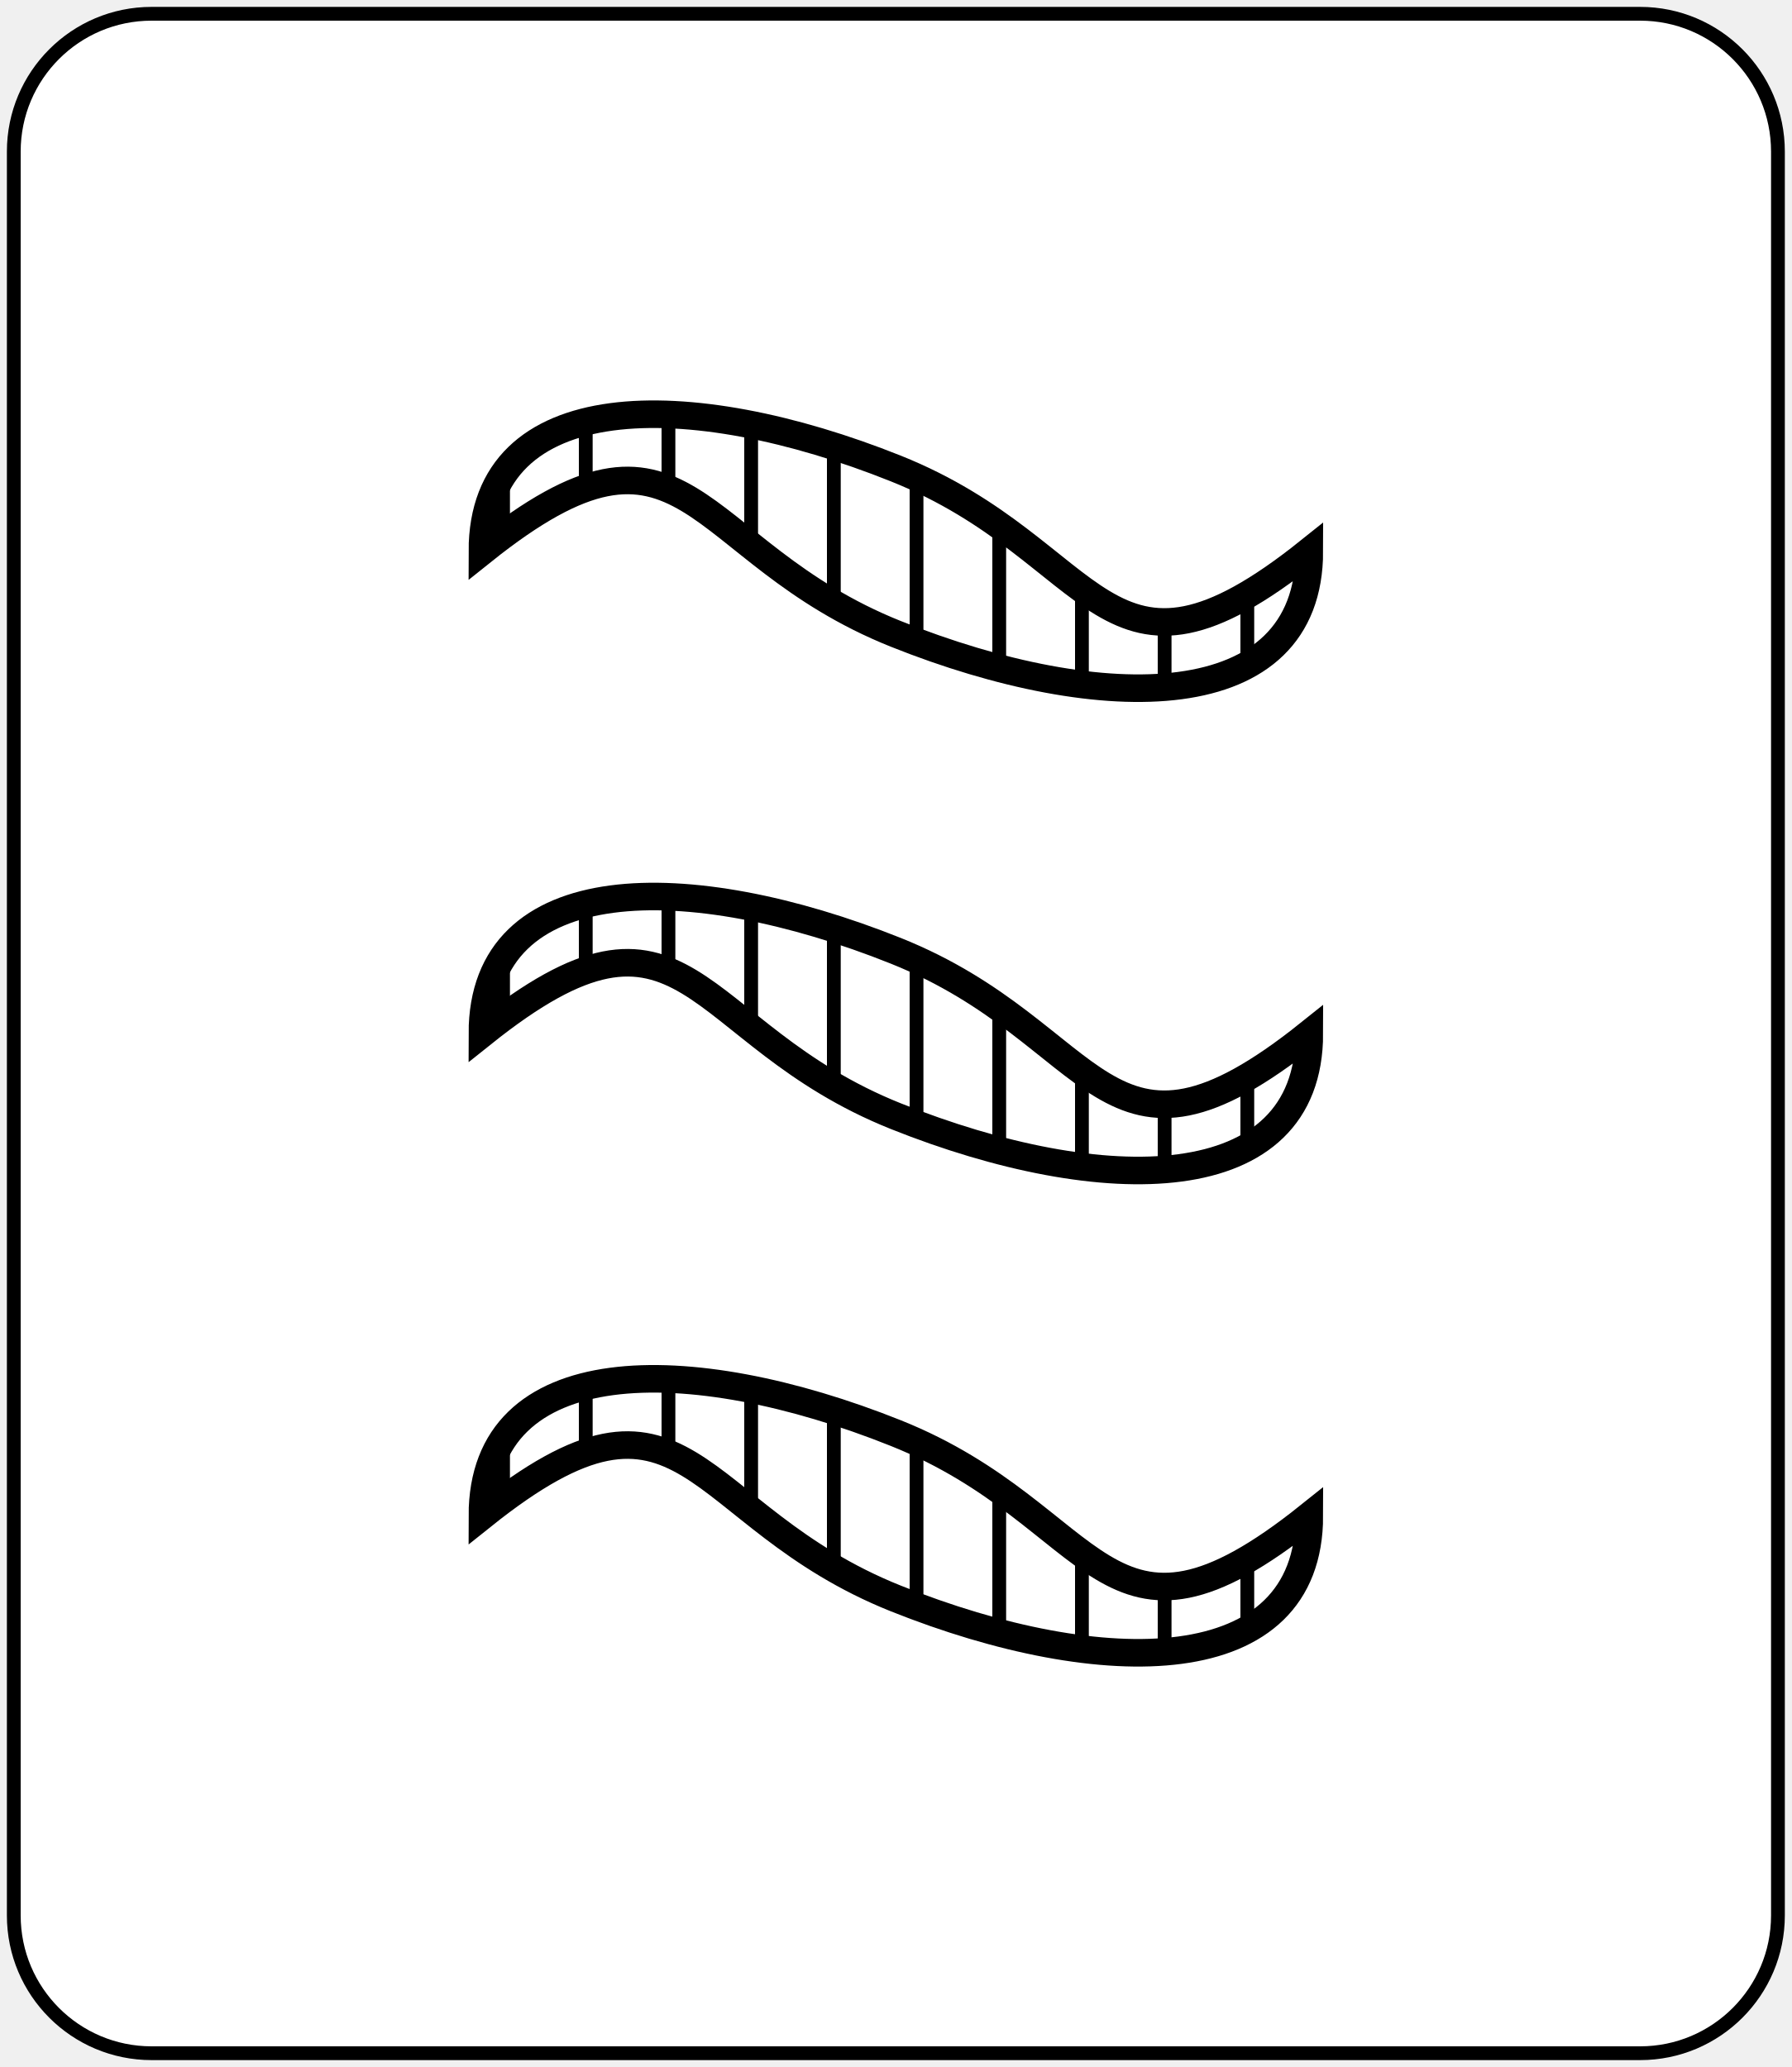
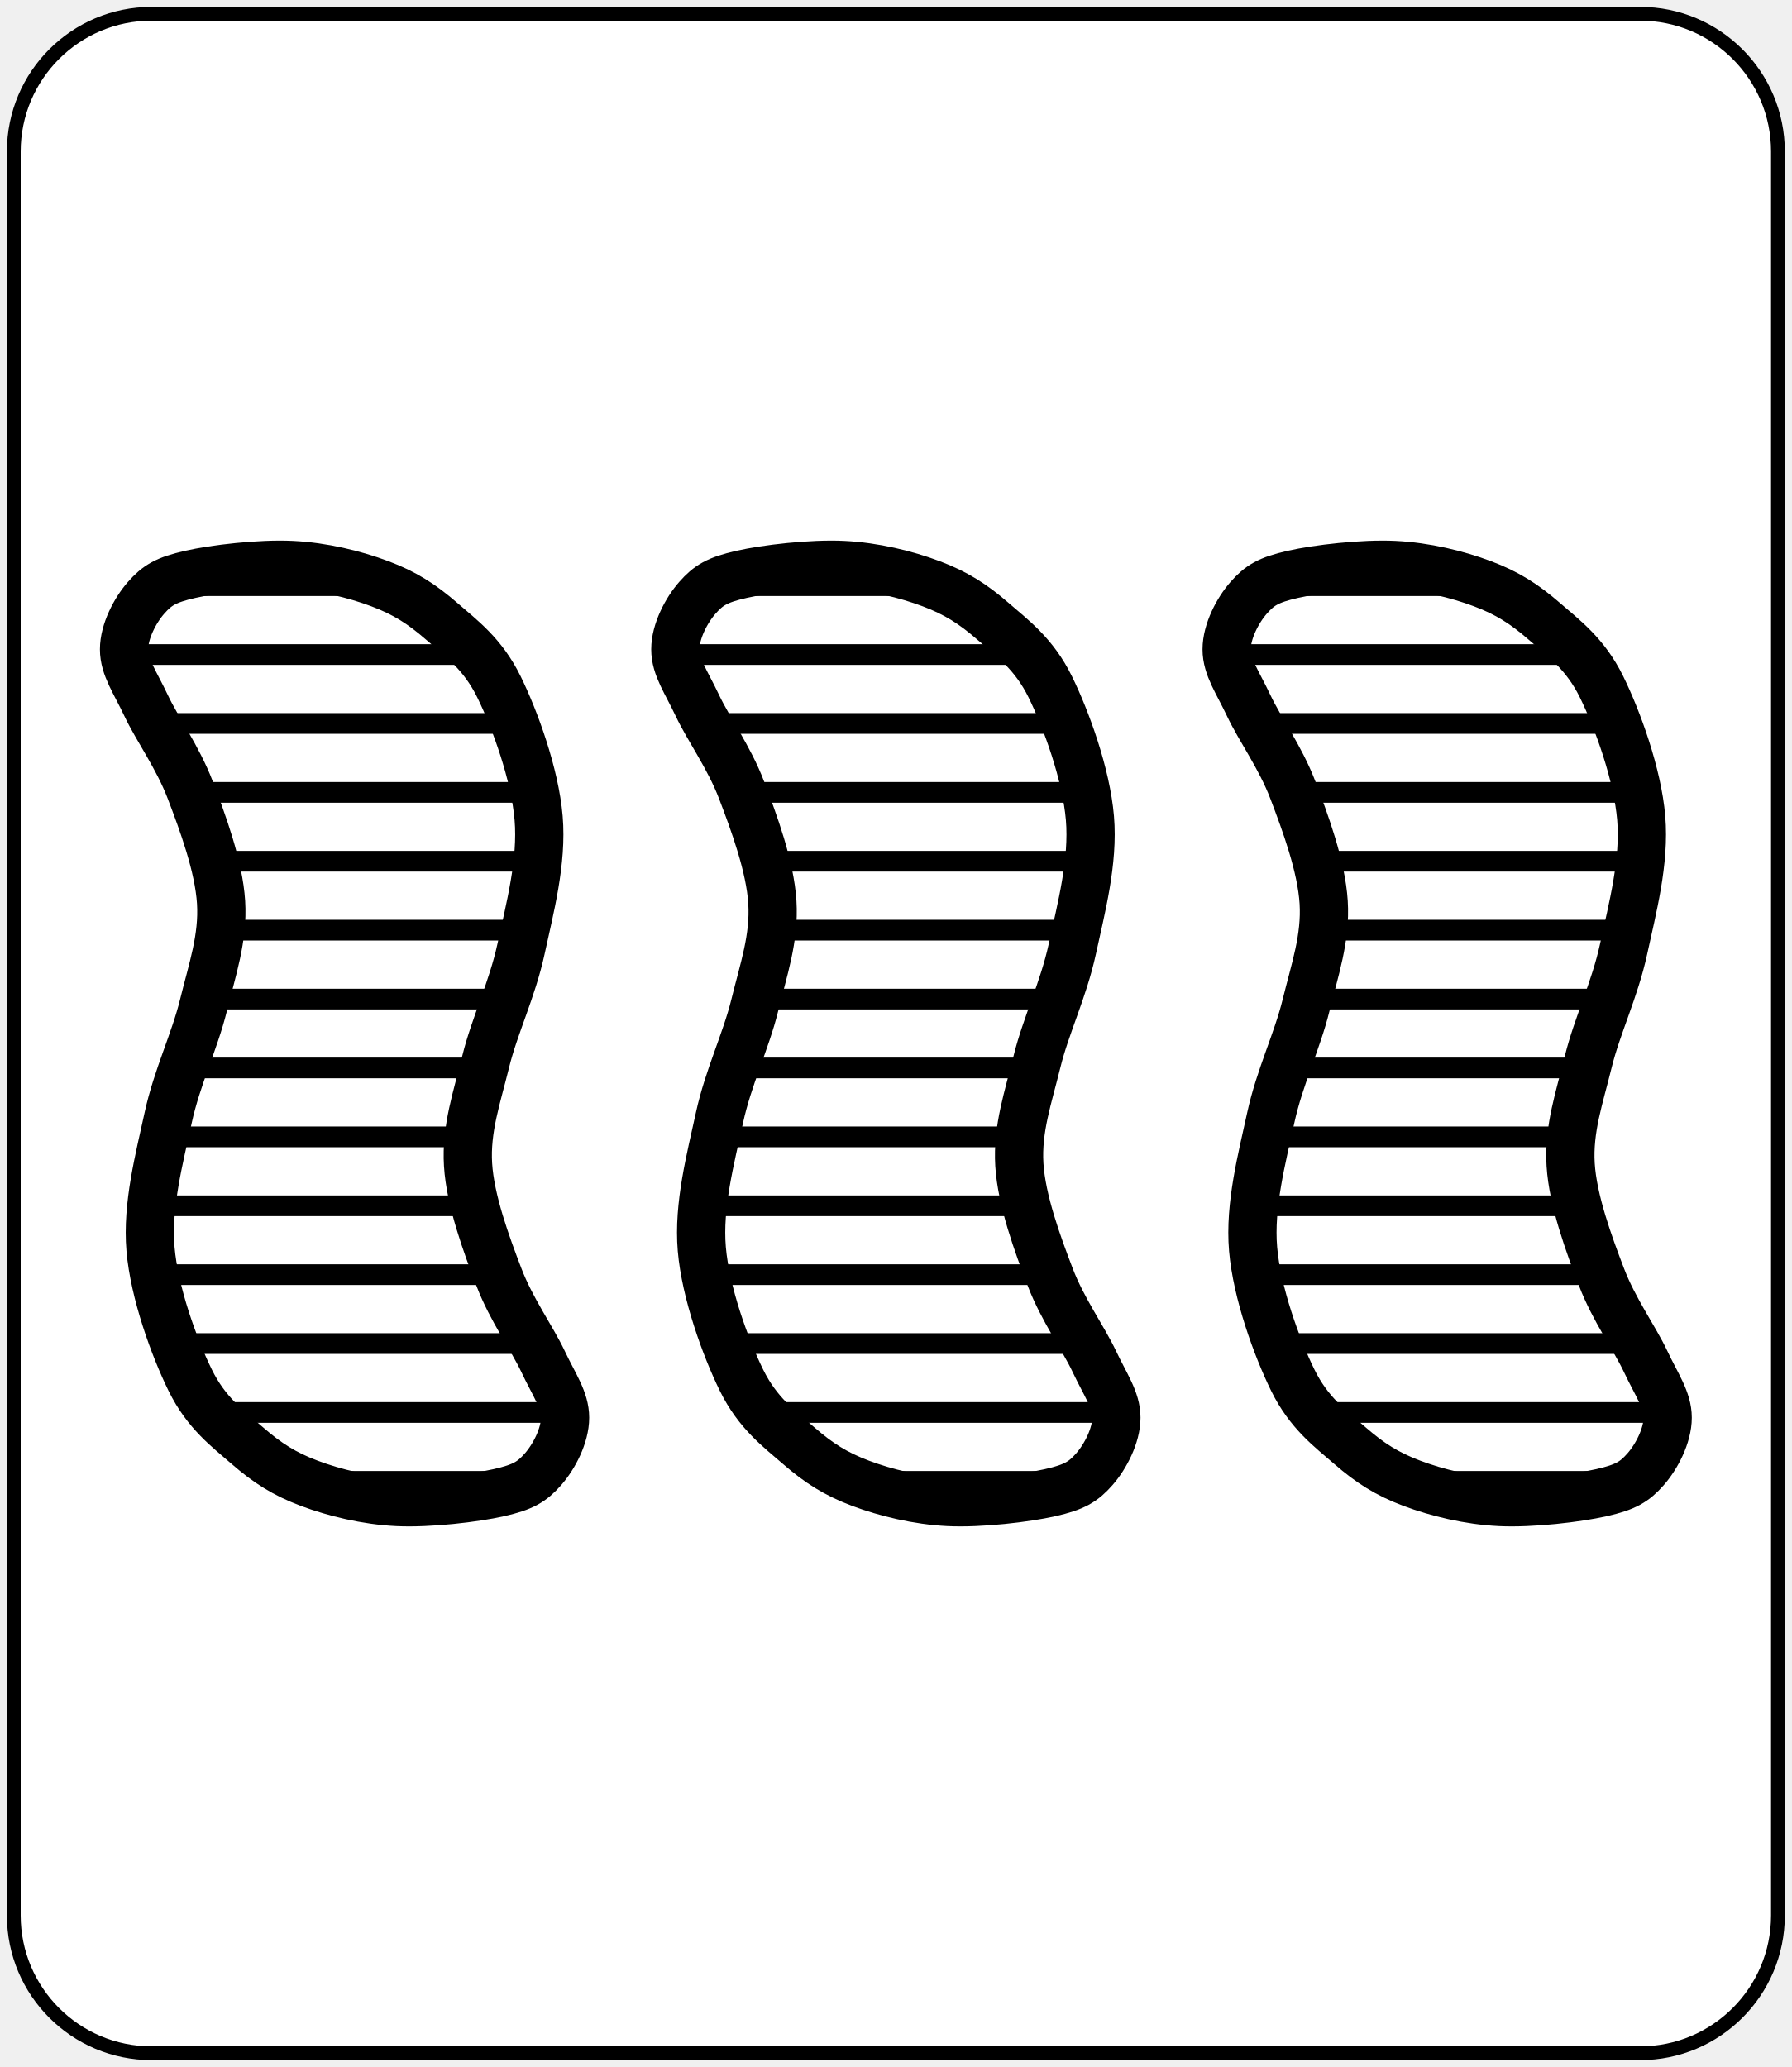
<svg xmlns="http://www.w3.org/2000/svg" width="130" height="150" viewBox="0 0 130 150">
  <defs>
-     <pattern id="stripes" patternUnits="userSpaceOnUse" width="6" height="6">
-       <line x1="0" y1="0" x2="0" y2="6" stroke="black" stroke-width="2" />
+     <pattern id="stripes" patternUnits="userSpaceOnUse" width="6" height="5">
+       <line x1="0" y1="2.5" x2="6" y2="2.5" stroke="black" stroke-width="1.5" />
    </pattern>
  </defs>
  <rect x="1" y="1" width="128" height="148" rx="10" fill="white" stroke="black" />
-   <path d="M 35.0 40.0 C 35.0 28.0, 50.0 28.0, 65.0 34.0 S 80.0 52.0, 95.0 40.0 C 95.0 52.0, 80.0 52.0, 65.0 46.0 S 50.0 28.0, 35.0 40.0 Z" fill="url(#stripes)" stroke="black" stroke-width="2" />
-   <path d="M 35.0 75.0 C 35.0 63.0, 50.0 63.0, 65.0 69.0 S 80.0 87.0, 95.0 75.0 C 95.0 87.0, 80.0 87.0, 65.0 81.0 S 50.0 63.0, 35.0 75.0 Z" fill="url(#stripes)" stroke="black" stroke-width="2" />
-   <path d="M 35.0 110.0 C 35.0 98.0, 50.0 98.0, 65.0 104.0 S 80.0 122.0, 95.0 110.0 C 95.0 122.0, 80.0 122.0, 65.0 116.0 S 50.0 98.0, 35.0 110.0 Z" fill="url(#stripes)" stroke="black" stroke-width="2" />
+   <path d="M 28.84 109 C 26.55 108.89 24.25 108.32 22.44 107.64 C 20.63 106.96 19.4 106.17 17.96 104.92 C 16.52 103.67 14.97 102.54 13.8 100.16 C 12.63 97.78 11.19 93.81 10.92 90.64 C 10.65 87.47 11.56 84.07 12.2 81.12 C 12.84 78.17 14.12 75.57 14.76 72.96 C 15.4 70.35 16.2 68.09 16.04 65.48 C 15.88 62.87 14.71 59.7 13.8 57.32 C 12.89 54.94 11.4 52.9 10.6 51.2 C 9.8 49.5 9 48.42 9 47.12 C 9 45.82 9.8 44.29 10.6 43.38 C 11.4 42.47 12.04 42.08 13.8 41.68 C 15.56 41.28 18.87 40.89 21.16 41 C 23.45 41.11 25.75 41.68 27.56 42.36 C 29.37 43.04 30.6 43.83 32.04 45.08 C 33.48 46.33 35.03 47.46 36.2 49.84 C 37.37 52.22 38.81 56.19 39.08 59.36 C 39.35 62.53 38.44 65.93 37.8 68.88 C 37.16 71.83 35.88 74.43 35.24 77.04 C 34.6 79.65 33.8 81.91 33.96 84.52 C 34.12 87.13 35.29 90.3 36.2 92.68 C 37.11 95.06 38.6 97.1 39.4 98.8 C 40.2 100.5 41 101.58 41 102.88 C 41 104.18 40.2 105.71 39.4 106.62 C 38.6 107.53 37.96 107.92 36.2 108.32 C 34.44 108.72 31.13 109.11 28.84 109 Z" fill="url(#stripes)" stroke="black" stroke-width="3.5" stroke-linejoin="round" />
+   <path d="M 68.84 109 C 66.55 108.89 64.25 108.32 62.44 107.64 C 60.63 106.96 59.4 106.17 57.96 104.92 C 56.52 103.67 54.97 102.54 53.8 100.16 C 52.63 97.78 51.19 93.81 50.92 90.64 C 50.65 87.47 51.56 84.07 52.2 81.12 C 52.84 78.17 54.12 75.57 54.76 72.96 C 55.4 70.35 56.2 68.09 56.04 65.48 C 55.88 62.87 54.71 59.7 53.8 57.32 C 52.89 54.94 51.4 52.9 50.6 51.2 C 49.8 49.5 49 48.42 49 47.12 C 49 45.82 49.8 44.29 50.6 43.38 C 51.4 42.47 52.04 42.08 53.8 41.68 C 55.56 41.28 58.87 40.89 61.16 41 C 63.45 41.11 65.75 41.68 67.56 42.36 C 69.37 43.04 70.6 43.83 72.04 45.08 C 73.48 46.33 75.03 47.46 76.2 49.84 C 77.37 52.22 78.81 56.19 79.08 59.36 C 79.35 62.53 78.44 65.93 77.8 68.88 C 77.16 71.83 75.88 74.43 75.24 77.04 C 74.6 79.65 73.8 81.91 73.96 84.52 C 74.12 87.13 75.29 90.3 76.2 92.68 C 77.11 95.06 78.6 97.1 79.4 98.8 C 80.2 100.5 81 101.58 81 102.88 C 81 104.18 80.2 105.71 79.4 106.62 C 78.6 107.53 77.96 107.92 76.2 108.32 C 74.44 108.72 71.13 109.11 68.84 109 Z" fill="url(#stripes)" stroke="black" stroke-width="3.5" stroke-linejoin="round" />
+   <path d="M 108.84 109 C 106.55 108.89 104.25 108.32 102.44 107.64 C 100.63 106.96 99.4 106.17 97.96 104.92 C 96.52 103.67 94.97 102.54 93.8 100.16 C 92.63 97.78 91.19 93.81 90.92 90.64 C 90.65 87.47 91.56 84.07 92.2 81.12 C 92.84 78.17 94.12 75.57 94.76 72.96 C 95.4 70.35 96.2 68.09 96.04 65.48 C 95.88 62.87 94.71 59.7 93.8 57.32 C 92.89 54.94 91.4 52.9 90.6 51.2 C 89.8 49.5 89 48.42 89 47.12 C 89 45.82 89.8 44.29 90.6 43.38 C 91.4 42.47 92.04 42.08 93.8 41.68 C 95.56 41.28 98.87 40.89 101.16 41 C 103.45 41.11 105.75 41.68 107.56 42.36 C 109.37 43.04 110.6 43.83 112.04 45.08 C 113.48 46.33 115.03 47.46 116.2 49.84 C 117.37 52.22 118.81 56.19 119.08 59.36 C 119.35 62.53 118.44 65.93 117.8 68.88 C 117.16 71.83 115.88 74.43 115.24 77.04 C 114.6 79.65 113.8 81.91 113.96 84.52 C 114.12 87.13 115.29 90.3 116.2 92.68 C 117.11 95.06 118.6 97.1 119.4 98.8 C 120.2 100.5 121 101.58 121 102.88 C 121 104.18 120.2 105.71 119.4 106.62 C 118.6 107.53 117.96 107.92 116.2 108.32 C 114.44 108.72 111.13 109.11 108.84 109 Z" fill="url(#stripes)" stroke="black" stroke-width="3.5" stroke-linejoin="round" />
</svg>
